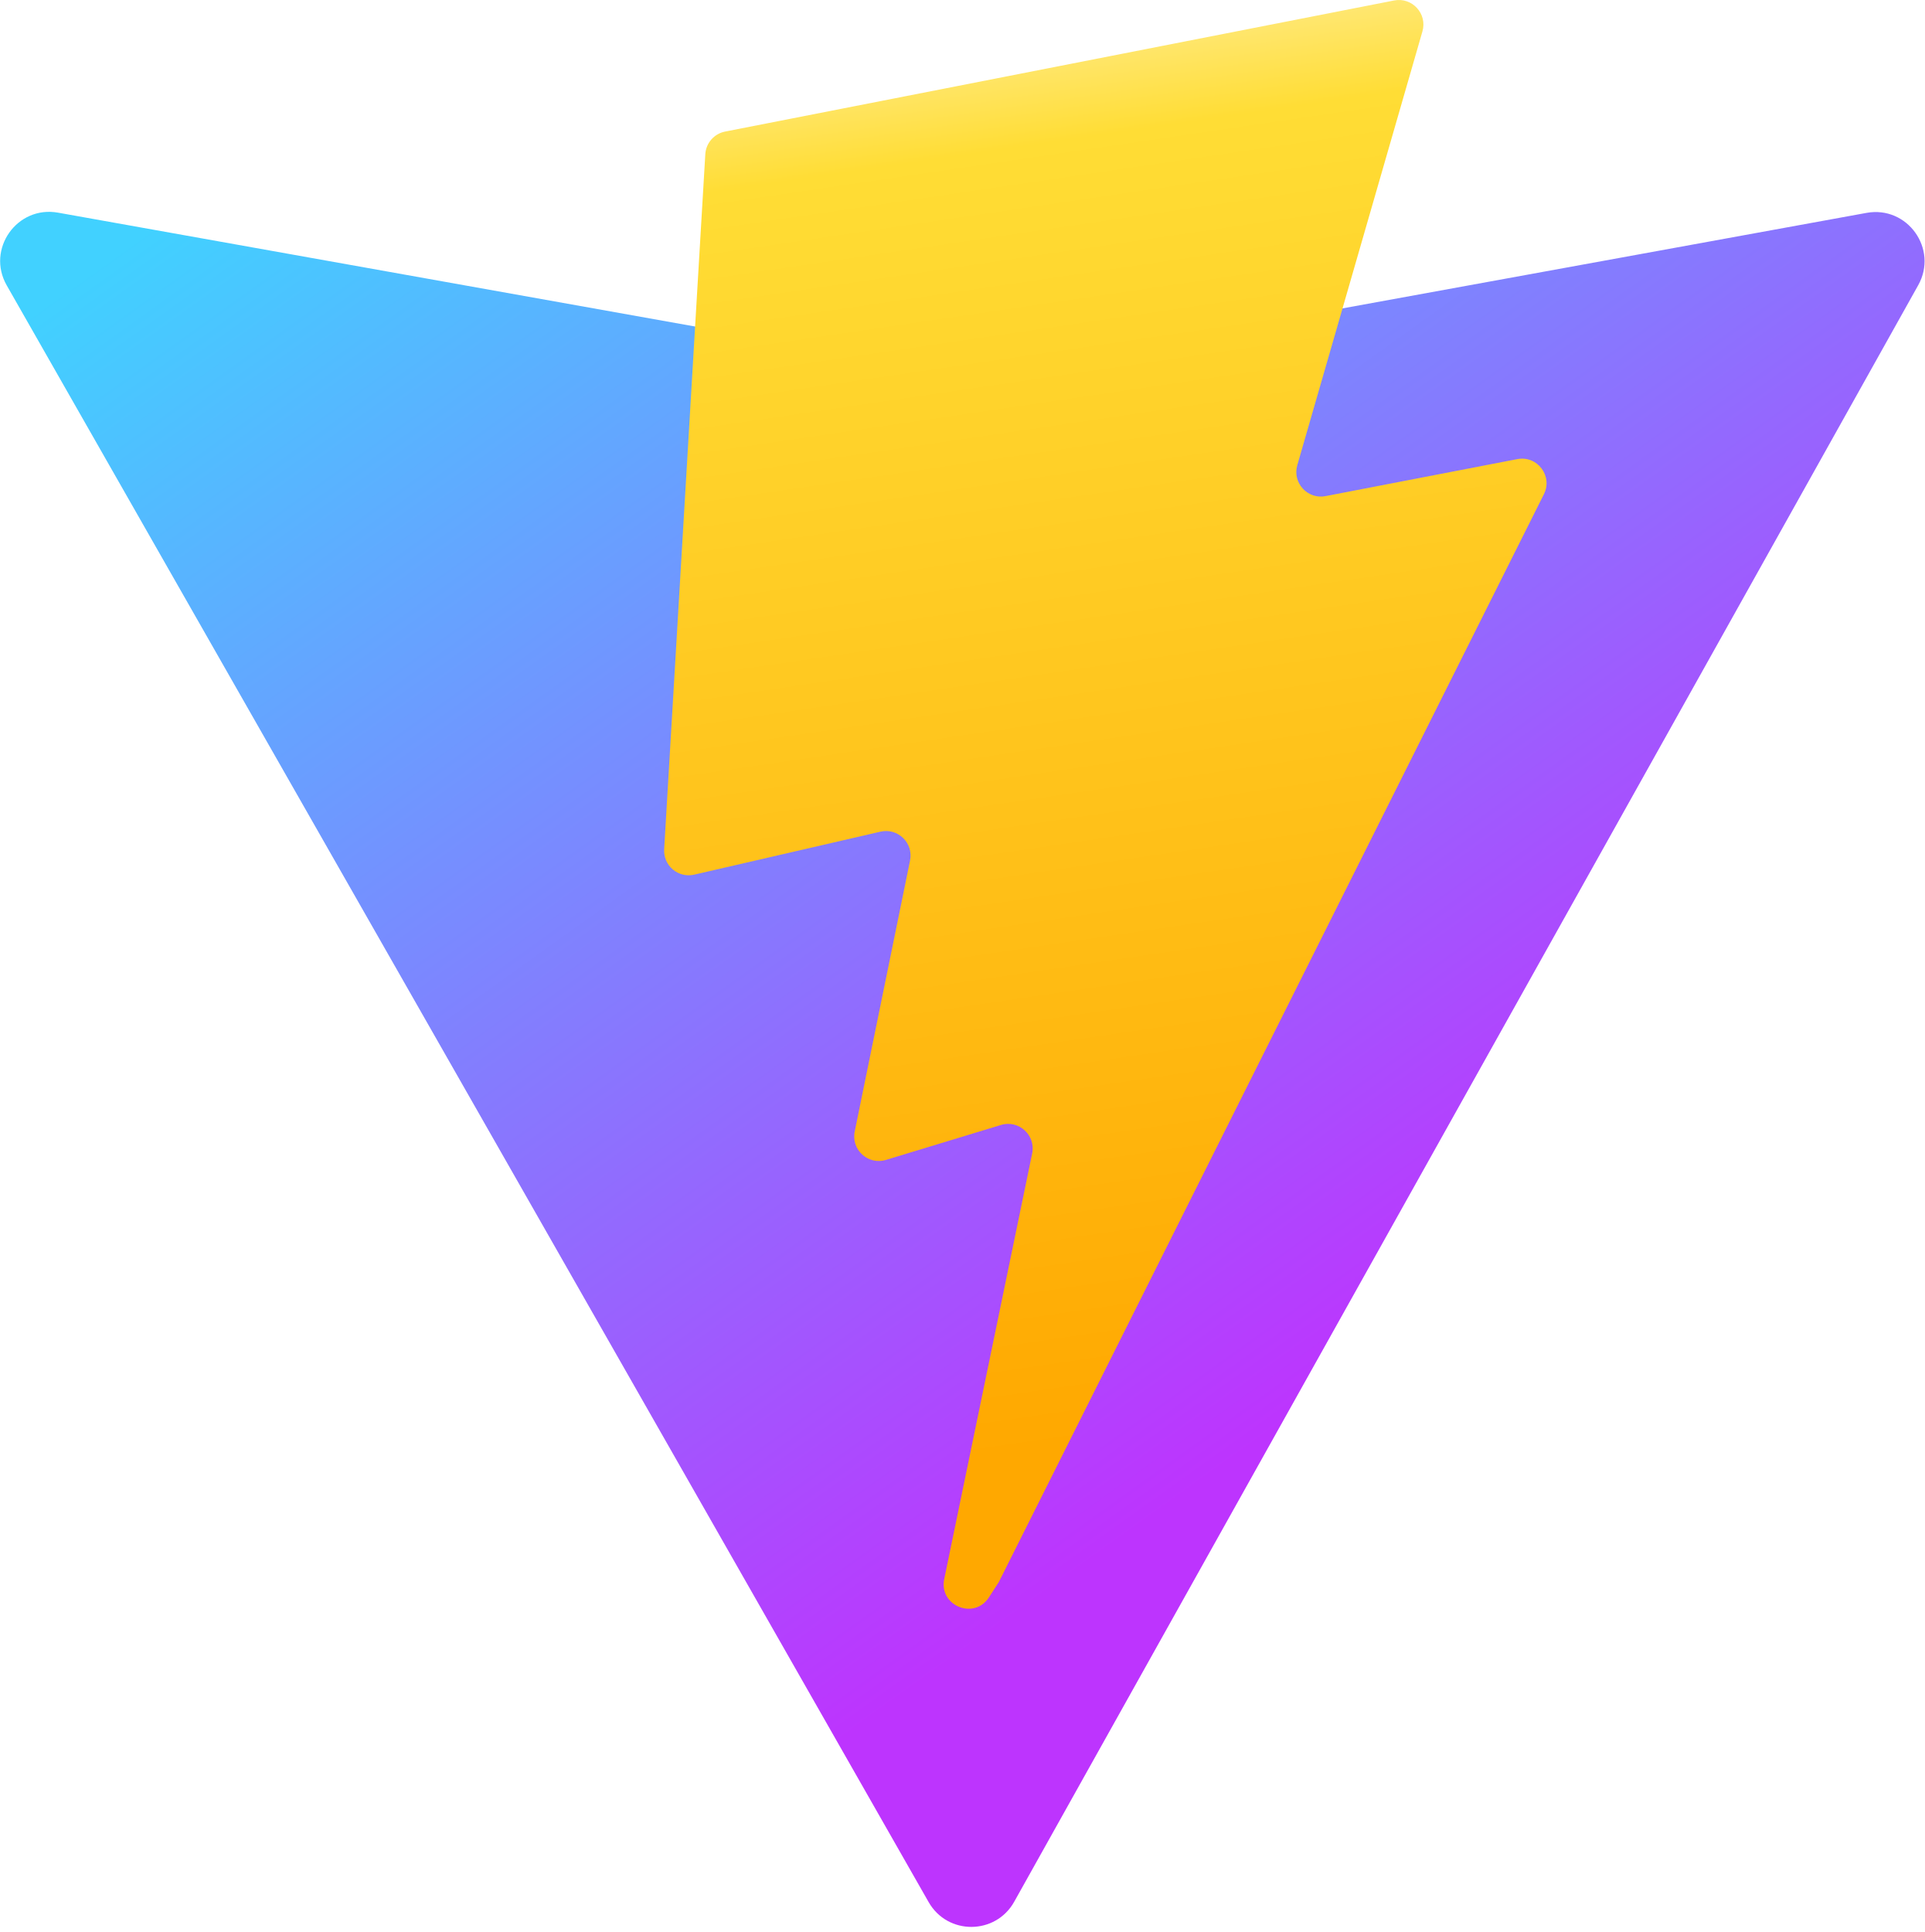
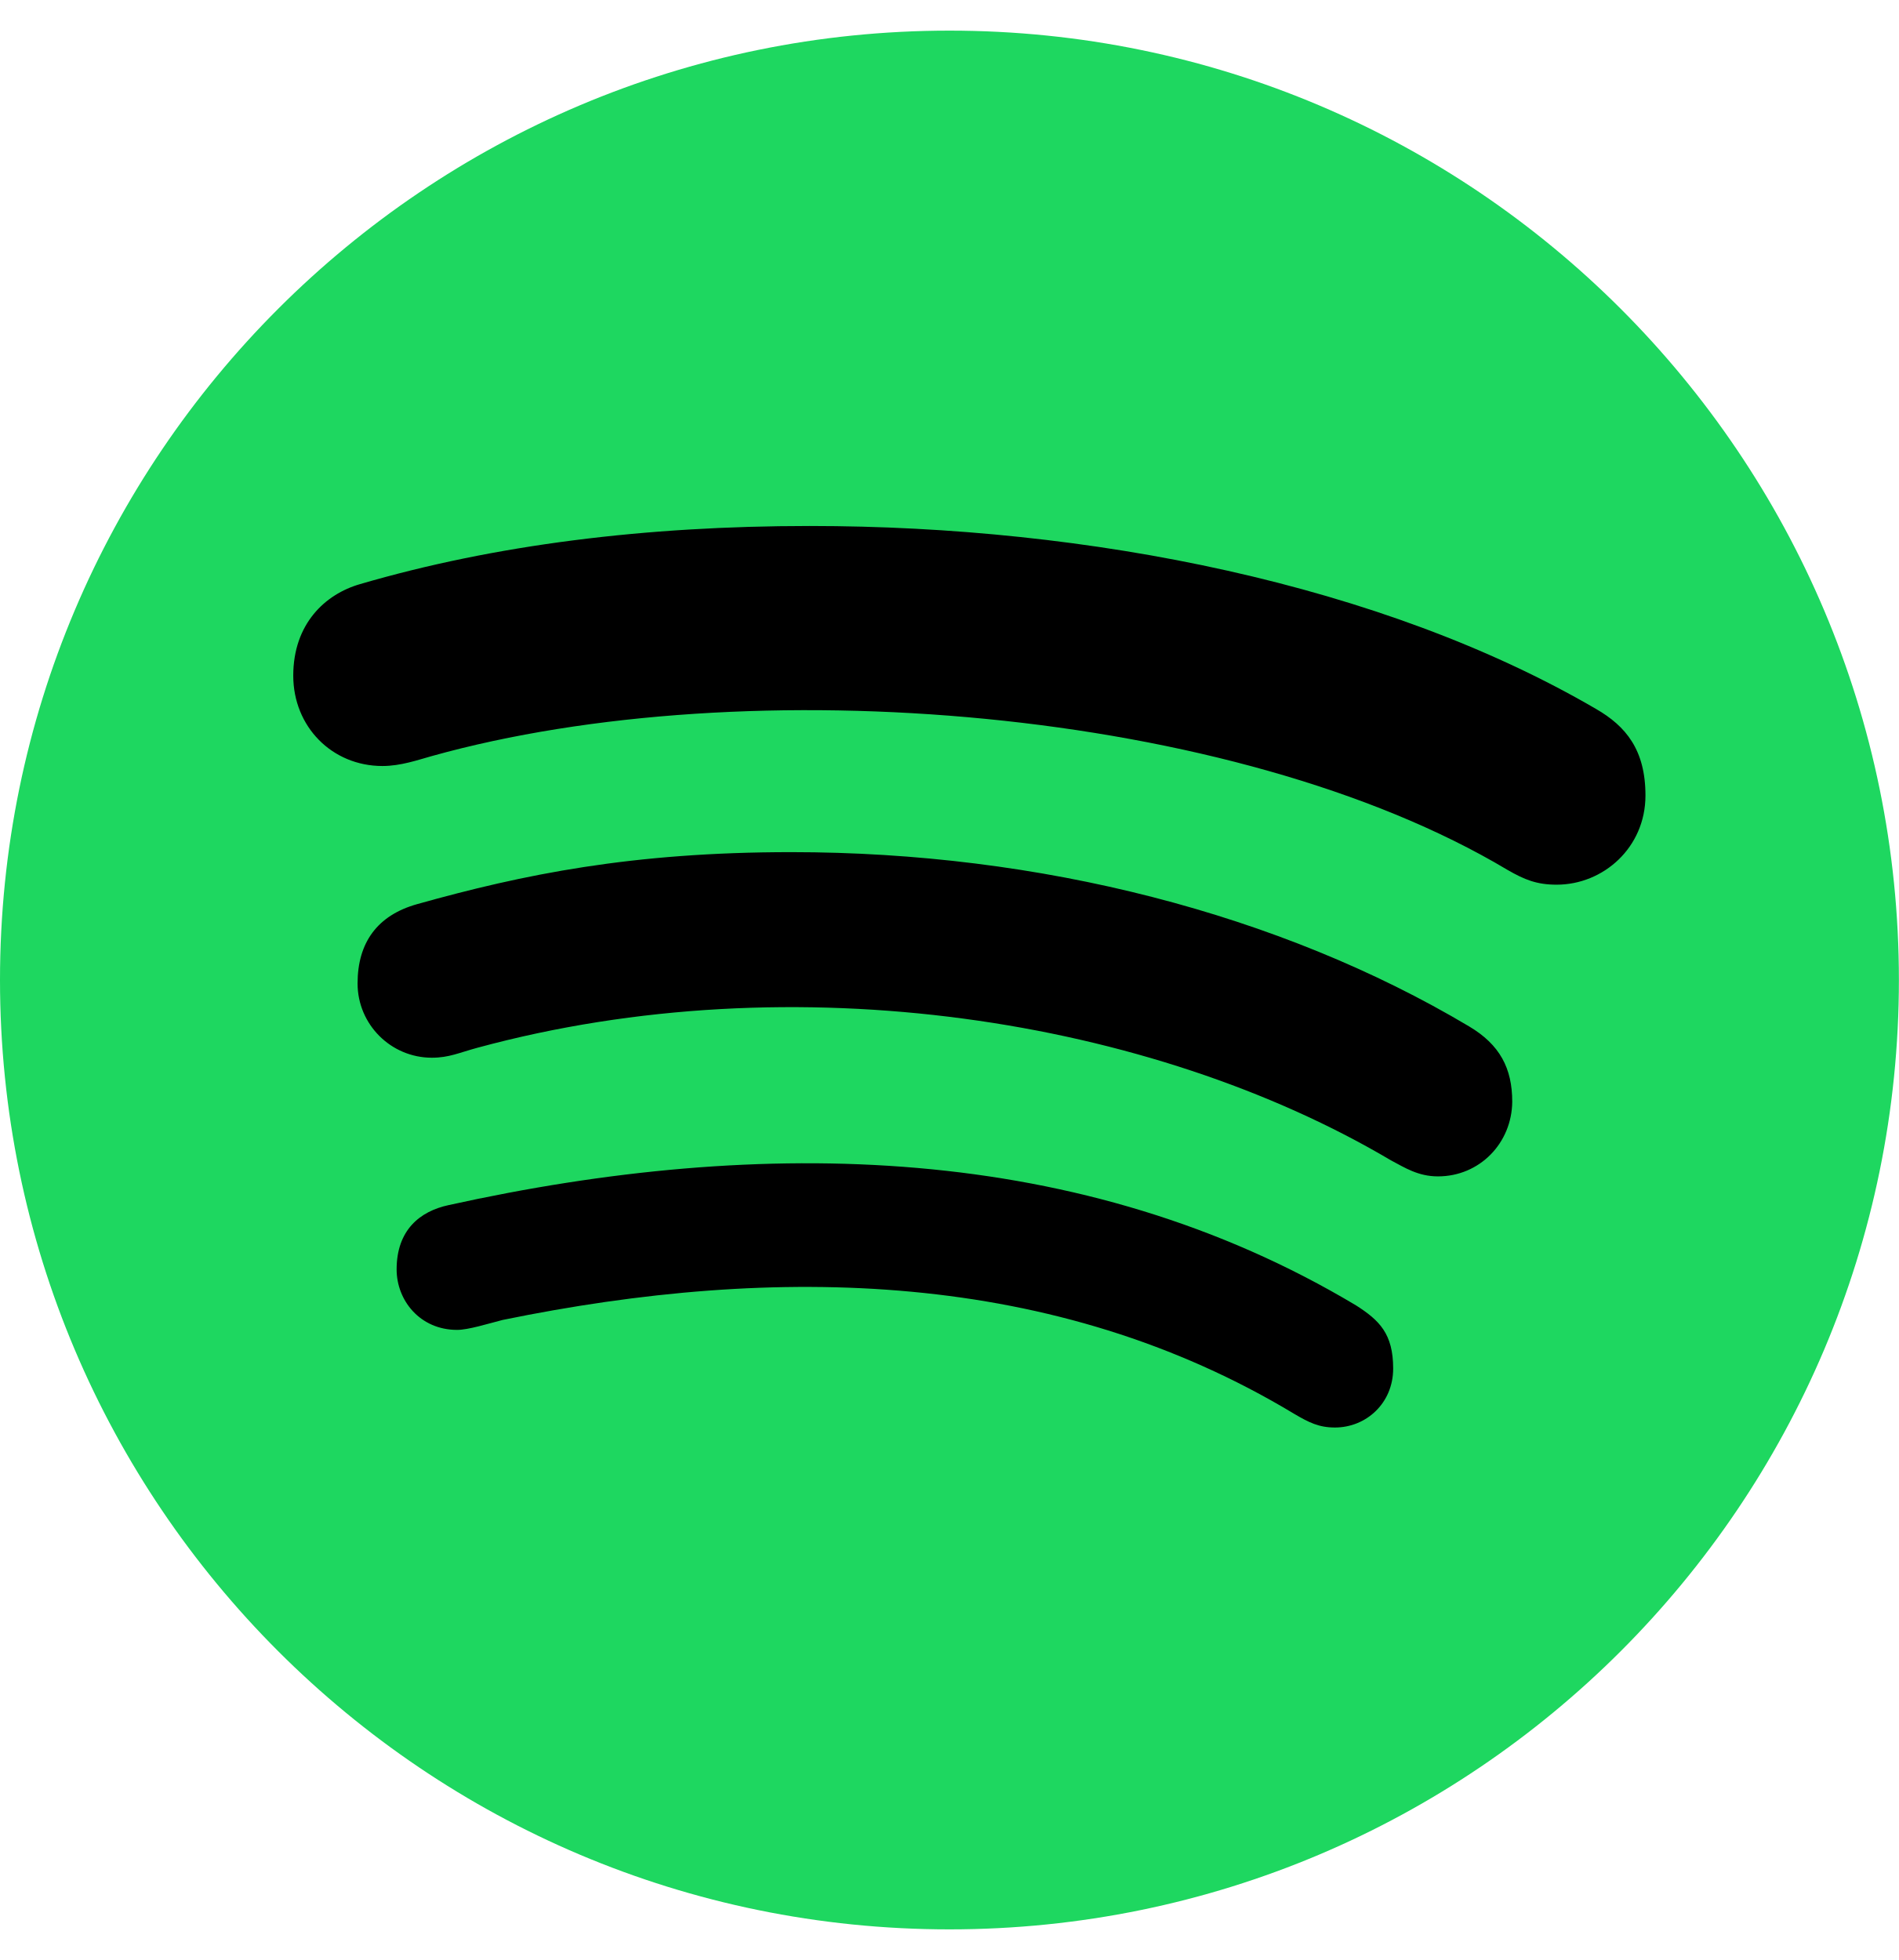
- <svg xmlns="http://www.w3.org/2000/svg" aria-hidden="true" role="img" class="iconify iconify--logos" width="31.88" height="32" preserveAspectRatio="xMidYMid meet" viewBox="0 0 256 257">
-   <defs>
-     <linearGradient id="IconifyId1813088fe1fbc01fb466" x1="-.828%" x2="57.636%" y1="7.652%" y2="78.411%">
-       <stop offset="0%" stop-color="#41D1FF" />
-       <stop offset="100%" stop-color="#BD34FE" />
-     </linearGradient>
-     <linearGradient id="IconifyId1813088fe1fbc01fb467" x1="43.376%" x2="50.316%" y1="2.242%" y2="89.03%">
-       <stop offset="0%" stop-color="#FFEA83" />
-       <stop offset="8.333%" stop-color="#FFDD35" />
-       <stop offset="100%" stop-color="#FFA800" />
-     </linearGradient>
-   </defs>
-   <path fill="url(#IconifyId1813088fe1fbc01fb466)" d="M255.153 37.938L134.897 252.976c-2.483 4.44-8.862 4.466-11.382.048L.875 37.958c-2.746-4.814 1.371-10.646 6.827-9.67l120.385 21.517a6.537 6.537 0 0 0 2.322-.004l117.867-21.483c5.438-.991 9.574 4.796 6.877 9.62Z" />
-   <path fill="url(#IconifyId1813088fe1fbc01fb467)" d="M185.432.063L96.44 17.501a3.268 3.268 0 0 0-2.634 3.014l-5.474 92.456a3.268 3.268 0 0 0 3.997 3.378l24.777-5.718c2.318-.535 4.413 1.507 3.936 3.838l-7.361 36.047c-.495 2.426 1.782 4.5 4.151 3.78l15.304-4.649c2.372-.72 4.652 1.36 4.15 3.788l-11.698 56.621c-.732 3.542 3.979 5.473 5.943 2.437l1.313-2.028l72.516-144.72c1.215-2.423-.88-5.186-3.54-4.672l-25.505 4.922c-2.396.462-4.435-1.77-3.759-4.114l16.646-57.705c.677-2.35-1.37-4.583-3.769-4.113Z" />
+ <svg xmlns="http://www.w3.org/2000/svg" viewBox="0 0 496 512">
+   <path fill="#1ed760" d="M248 8C111.1 8 0 119.1 0 256s111.1 248 248 248 248-111.1 248-248S384.9 8 248 8Z" />
+   <path d="M406.6 231.1c-5.2 0-8.4-1.3-12.9-3.9-71.2-42.5-198.5-52.7-280.9-29.7-3.6 1-8.1 2.6-12.9 2.6-13.2 0-23.3-10.3-23.3-23.6 0-13.6 8.4-21.3 17.4-23.9 35.2-10.3 74.6-15.2 117.5-15.2 73 0 149.5 15.2 205.4 47.8 7.8 4.5 12.9 10.7 12.9 22.6 0 13.6-11 23.3-23.2 23.3zm-31 76.2c-5.2 0-8.7-2.3-12.3-4.2-62.5-37-155.7-51.9-238.6-29.4-4.8 1.3-7.4 2.6-11.9 2.6-10.7 0-19.4-8.7-19.4-19.4s5.2-17.8 15.5-20.7c27.8-7.8 56.2-13.6 97.8-13.6 64.9 0 127.6 16.1 177 45.5 8.1 4.8 11.3 11 11.3 19.7-.1 10.8-8.5 19.5-19.4 19.5zm-26.9 65.6c-4.2 0-6.8-1.3-10.7-3.6-62.4-37.6-135-39.2-206.7-24.5-3.9 1-9 2.6-11.9 2.6-9.7 0-15.8-7.7-15.8-15.8 0-10.3 6.1-15.2 13.6-16.8 81.9-18.1 165.6-16.5 237 26.2 6.1 3.9 9.7 7.4 9.7 16.5s-7.1 15.4-15.2 15.4z" />
</svg>
